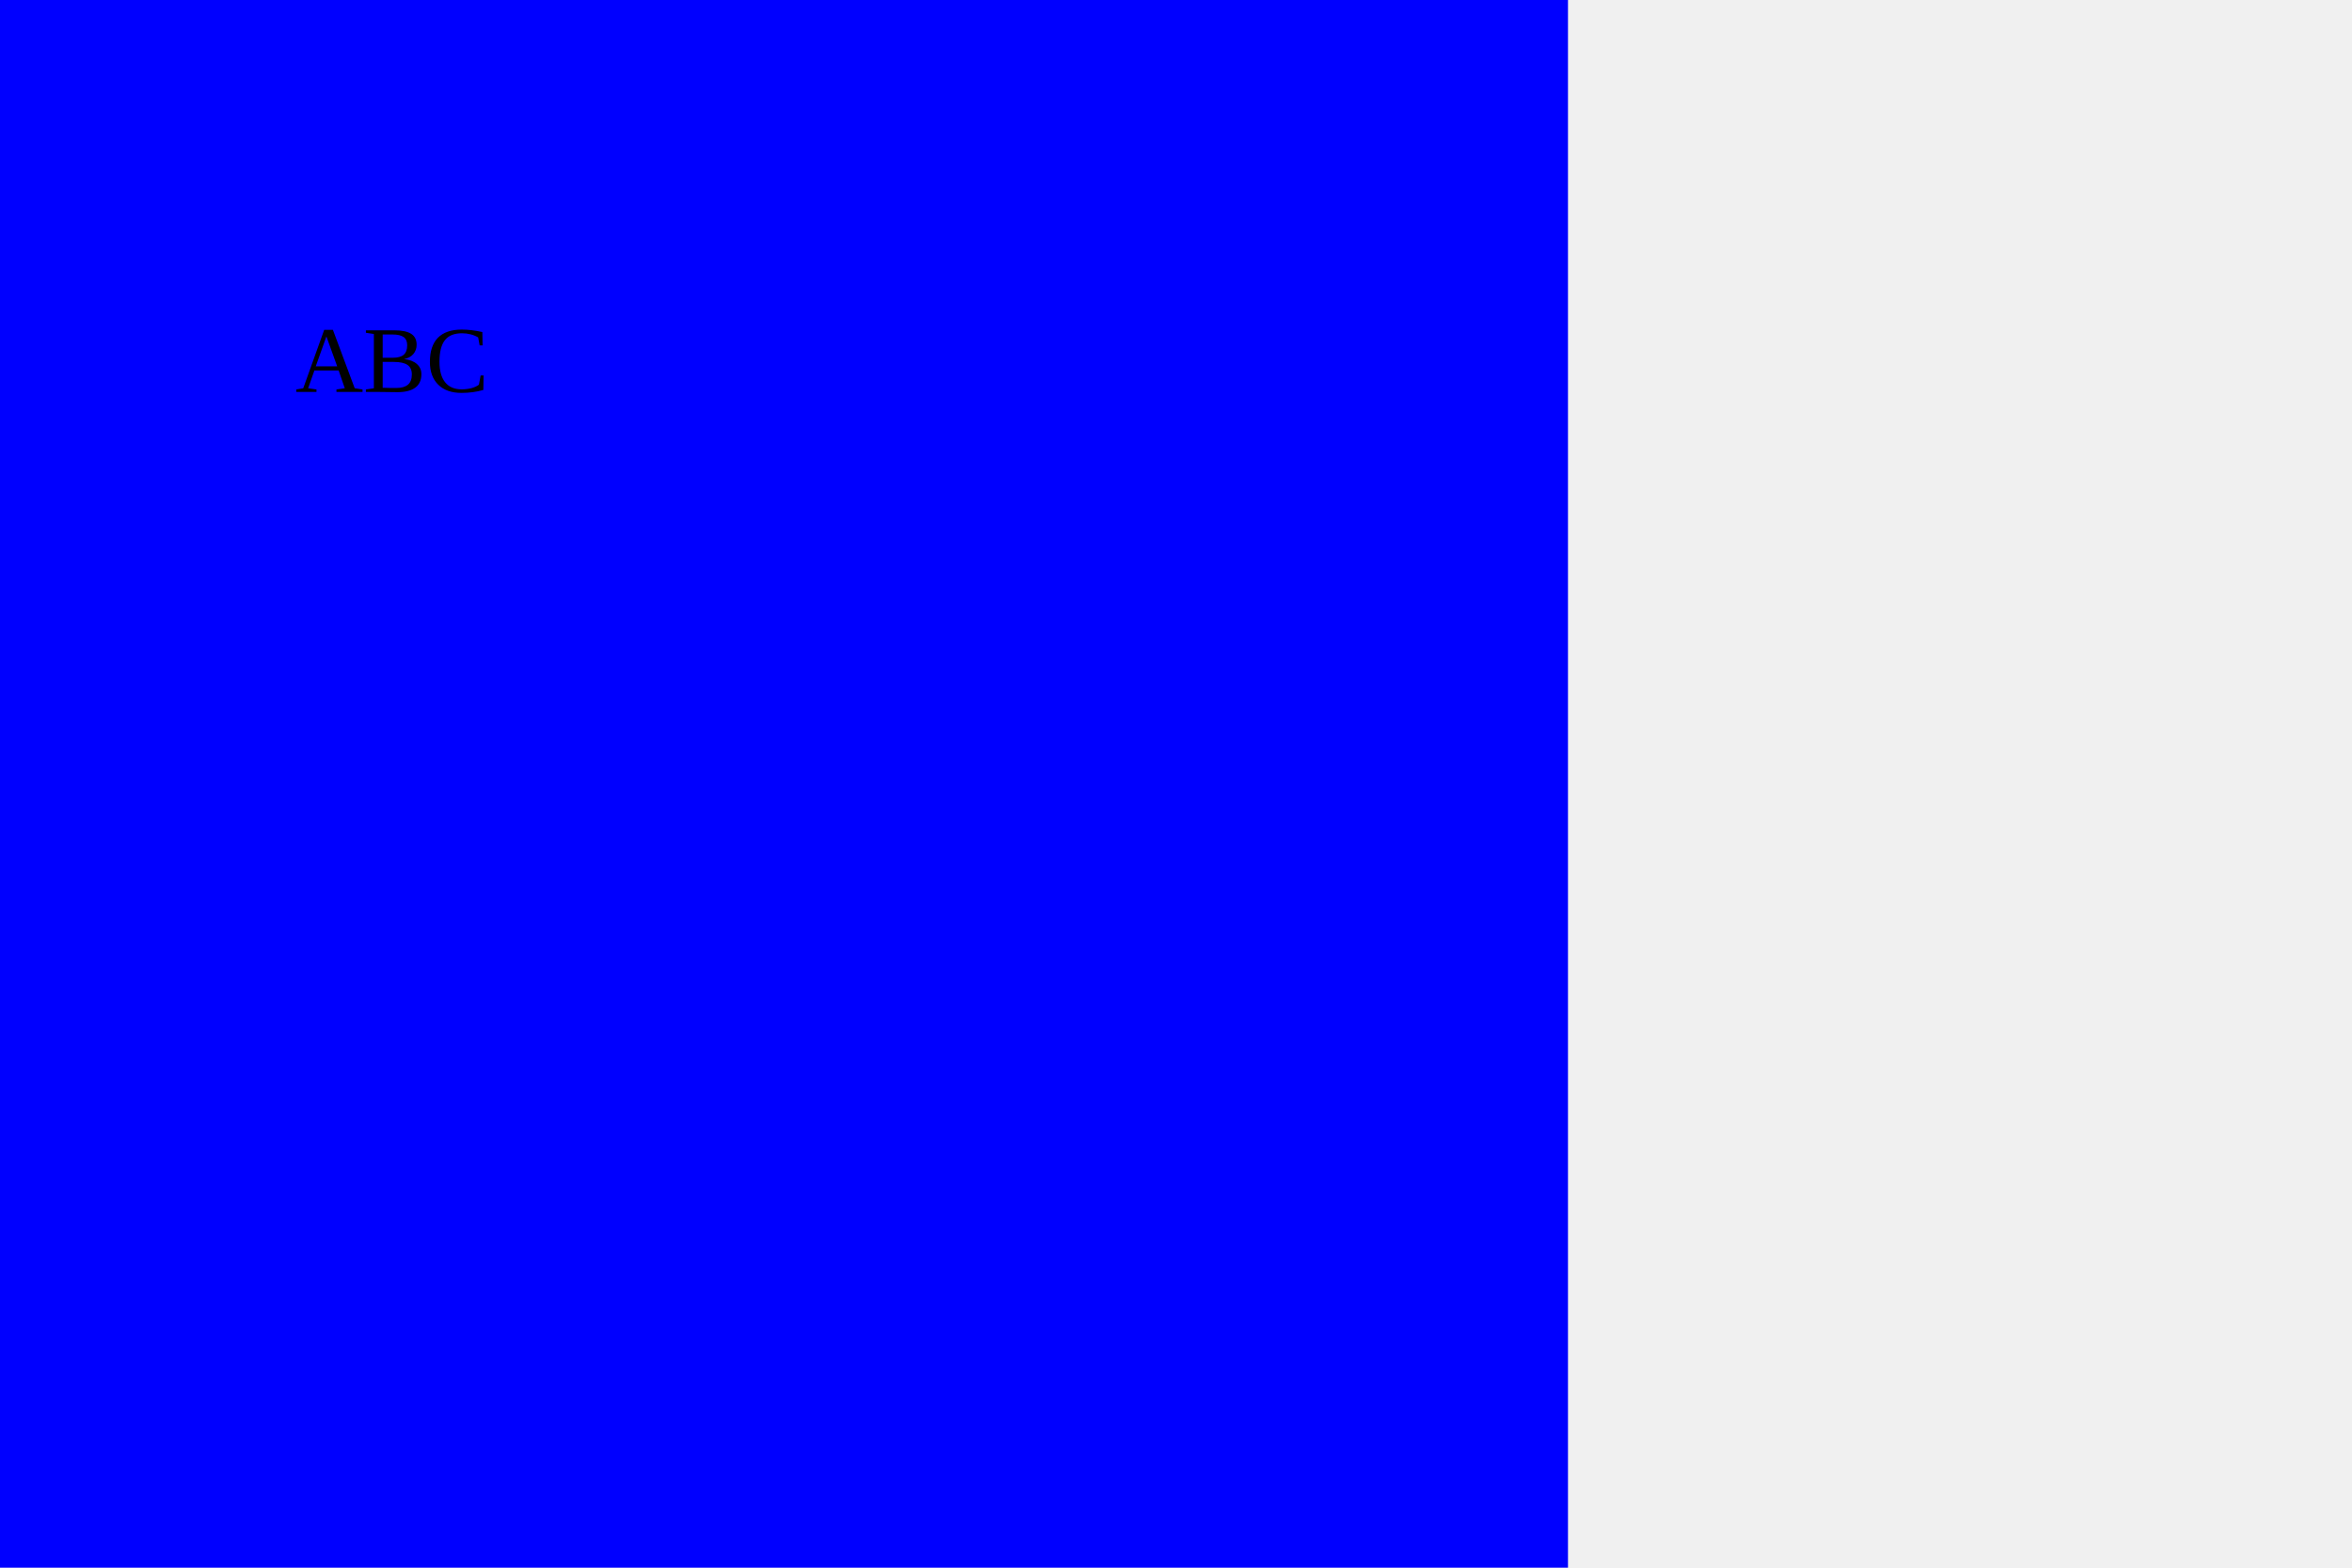
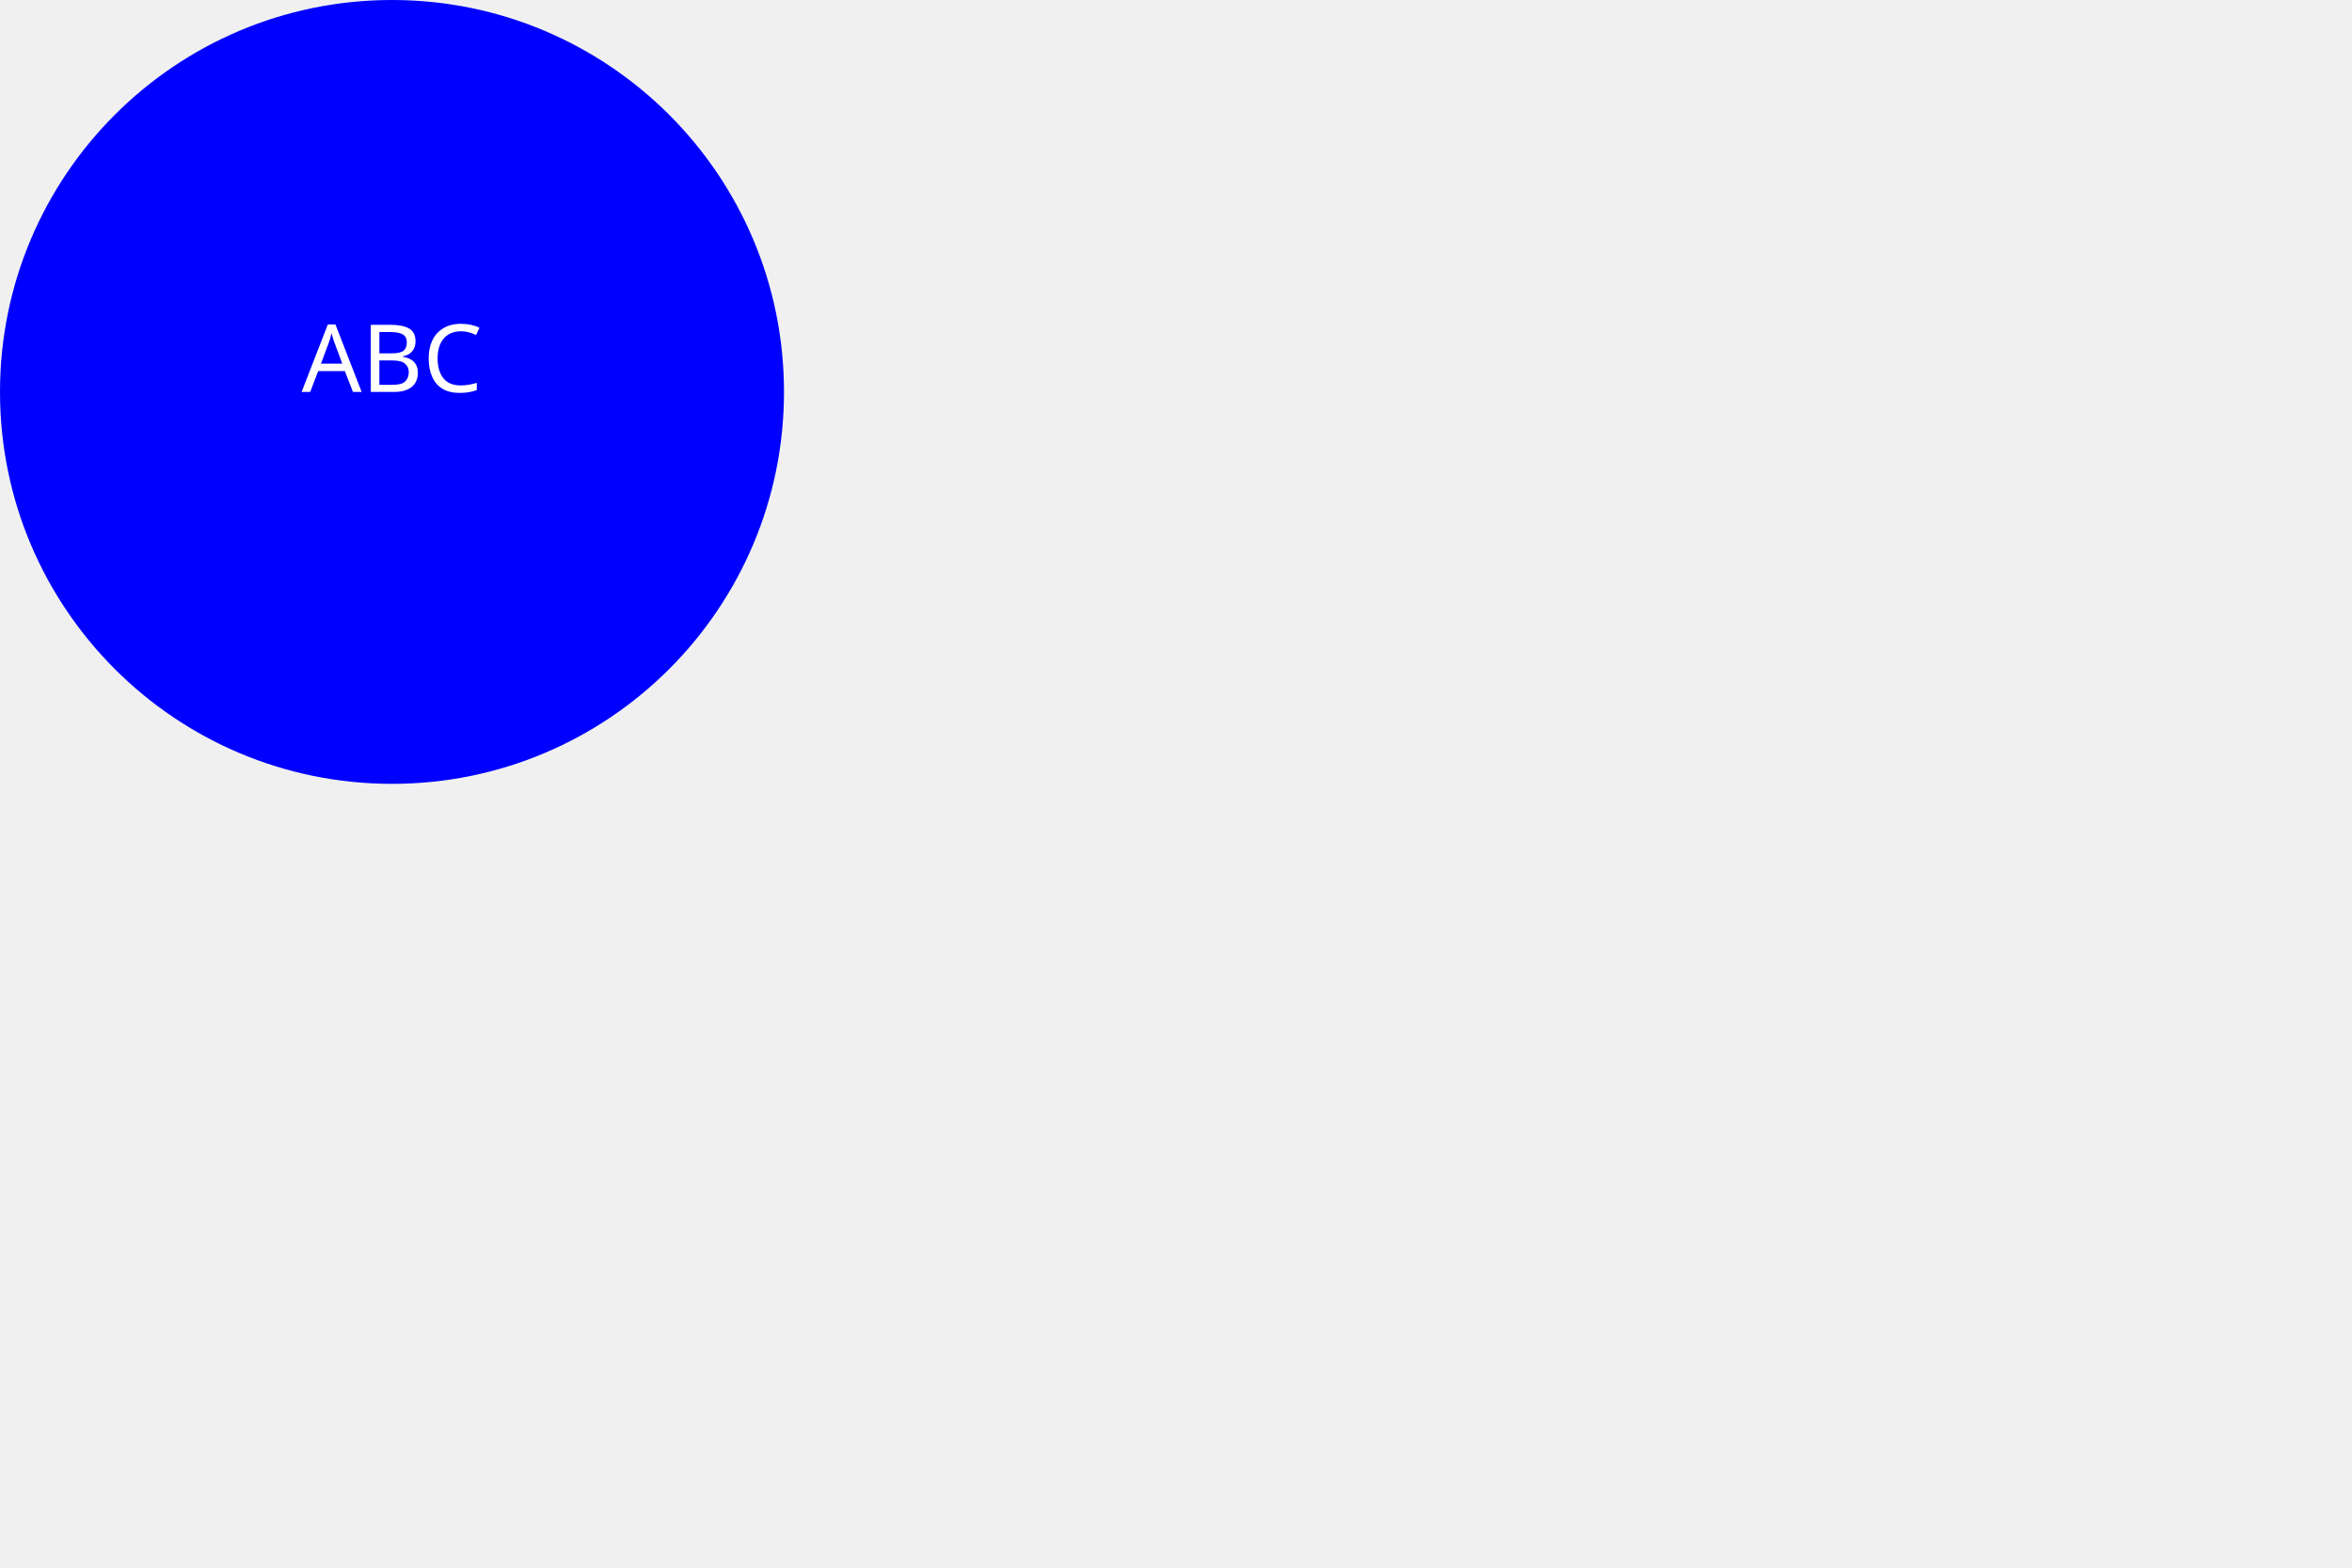
<svg xmlns="http://www.w3.org/2000/svg" version="1.1" width="300" height="200">
-   <rect width="200" height="200" fill="blue" />
-   <text x="50" y="50" fill="black" text-anchor="middle">ABC</text>
+   <circle cx="50" cy="50" r="50" fill="blue" />
+   <text x="50" y="50" fill="white" text-anchor="middle" font-size="1.2rem" font-family="undefined">ABC</text>
</svg>
